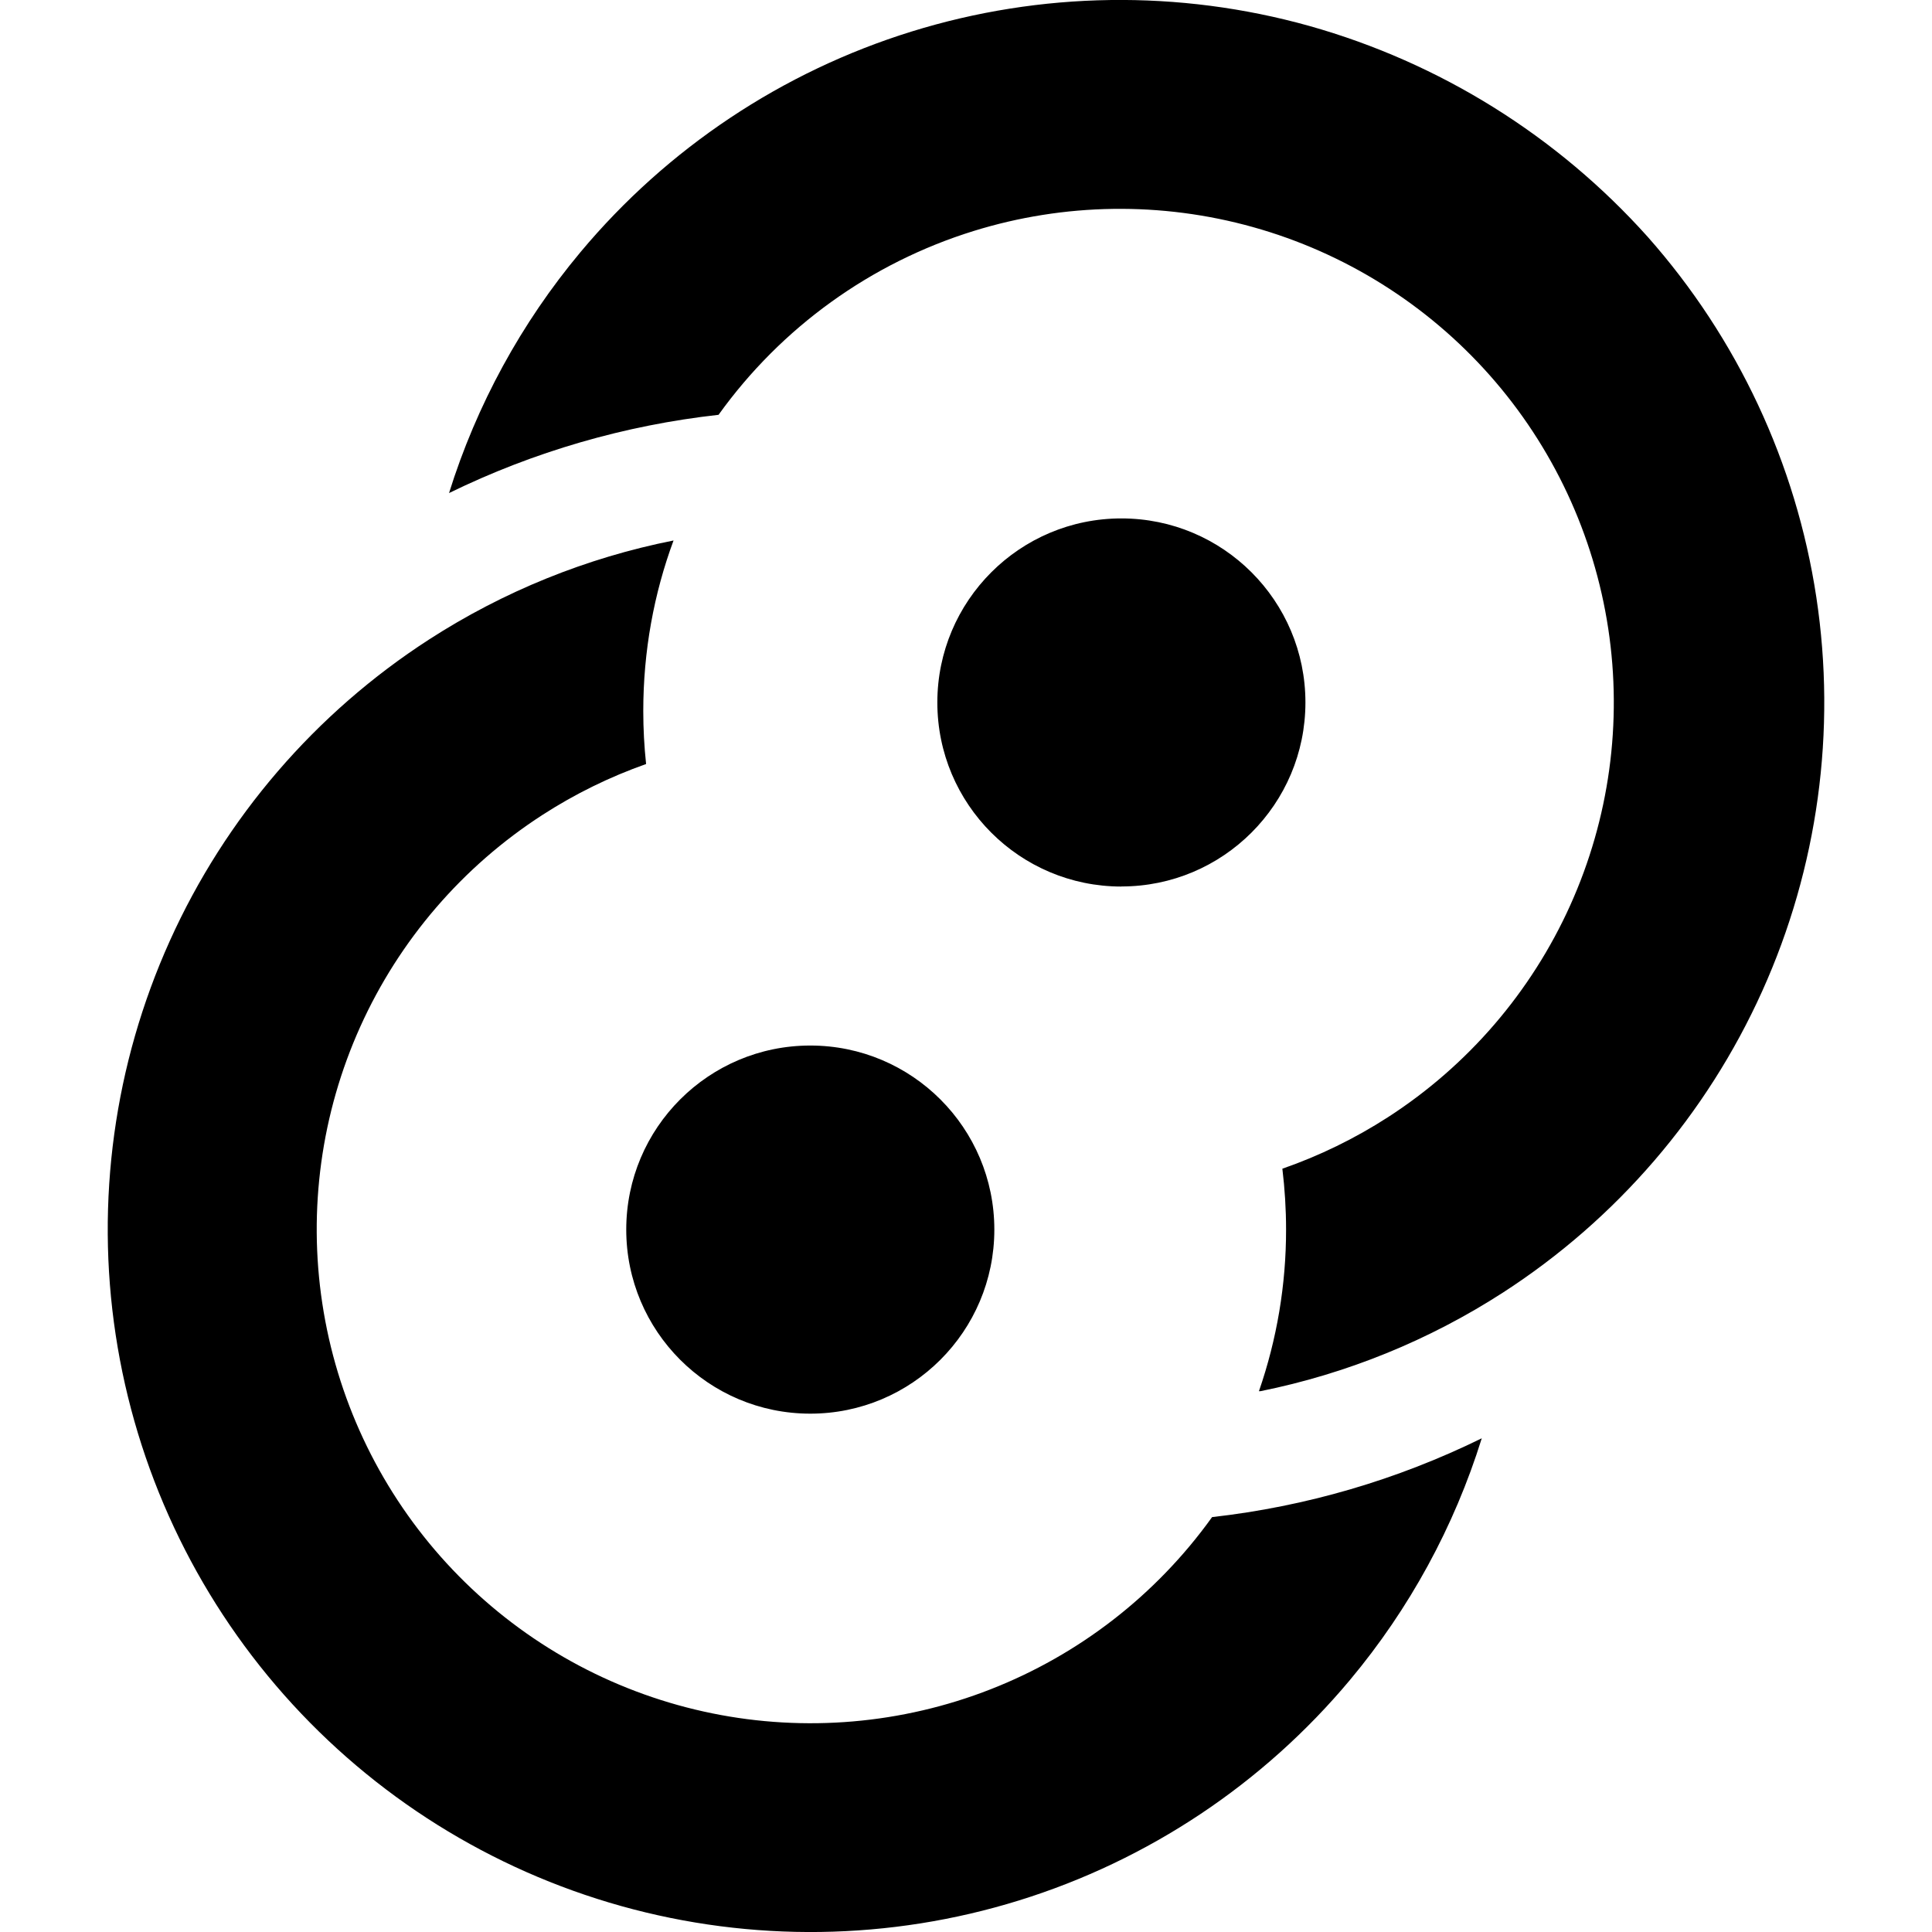
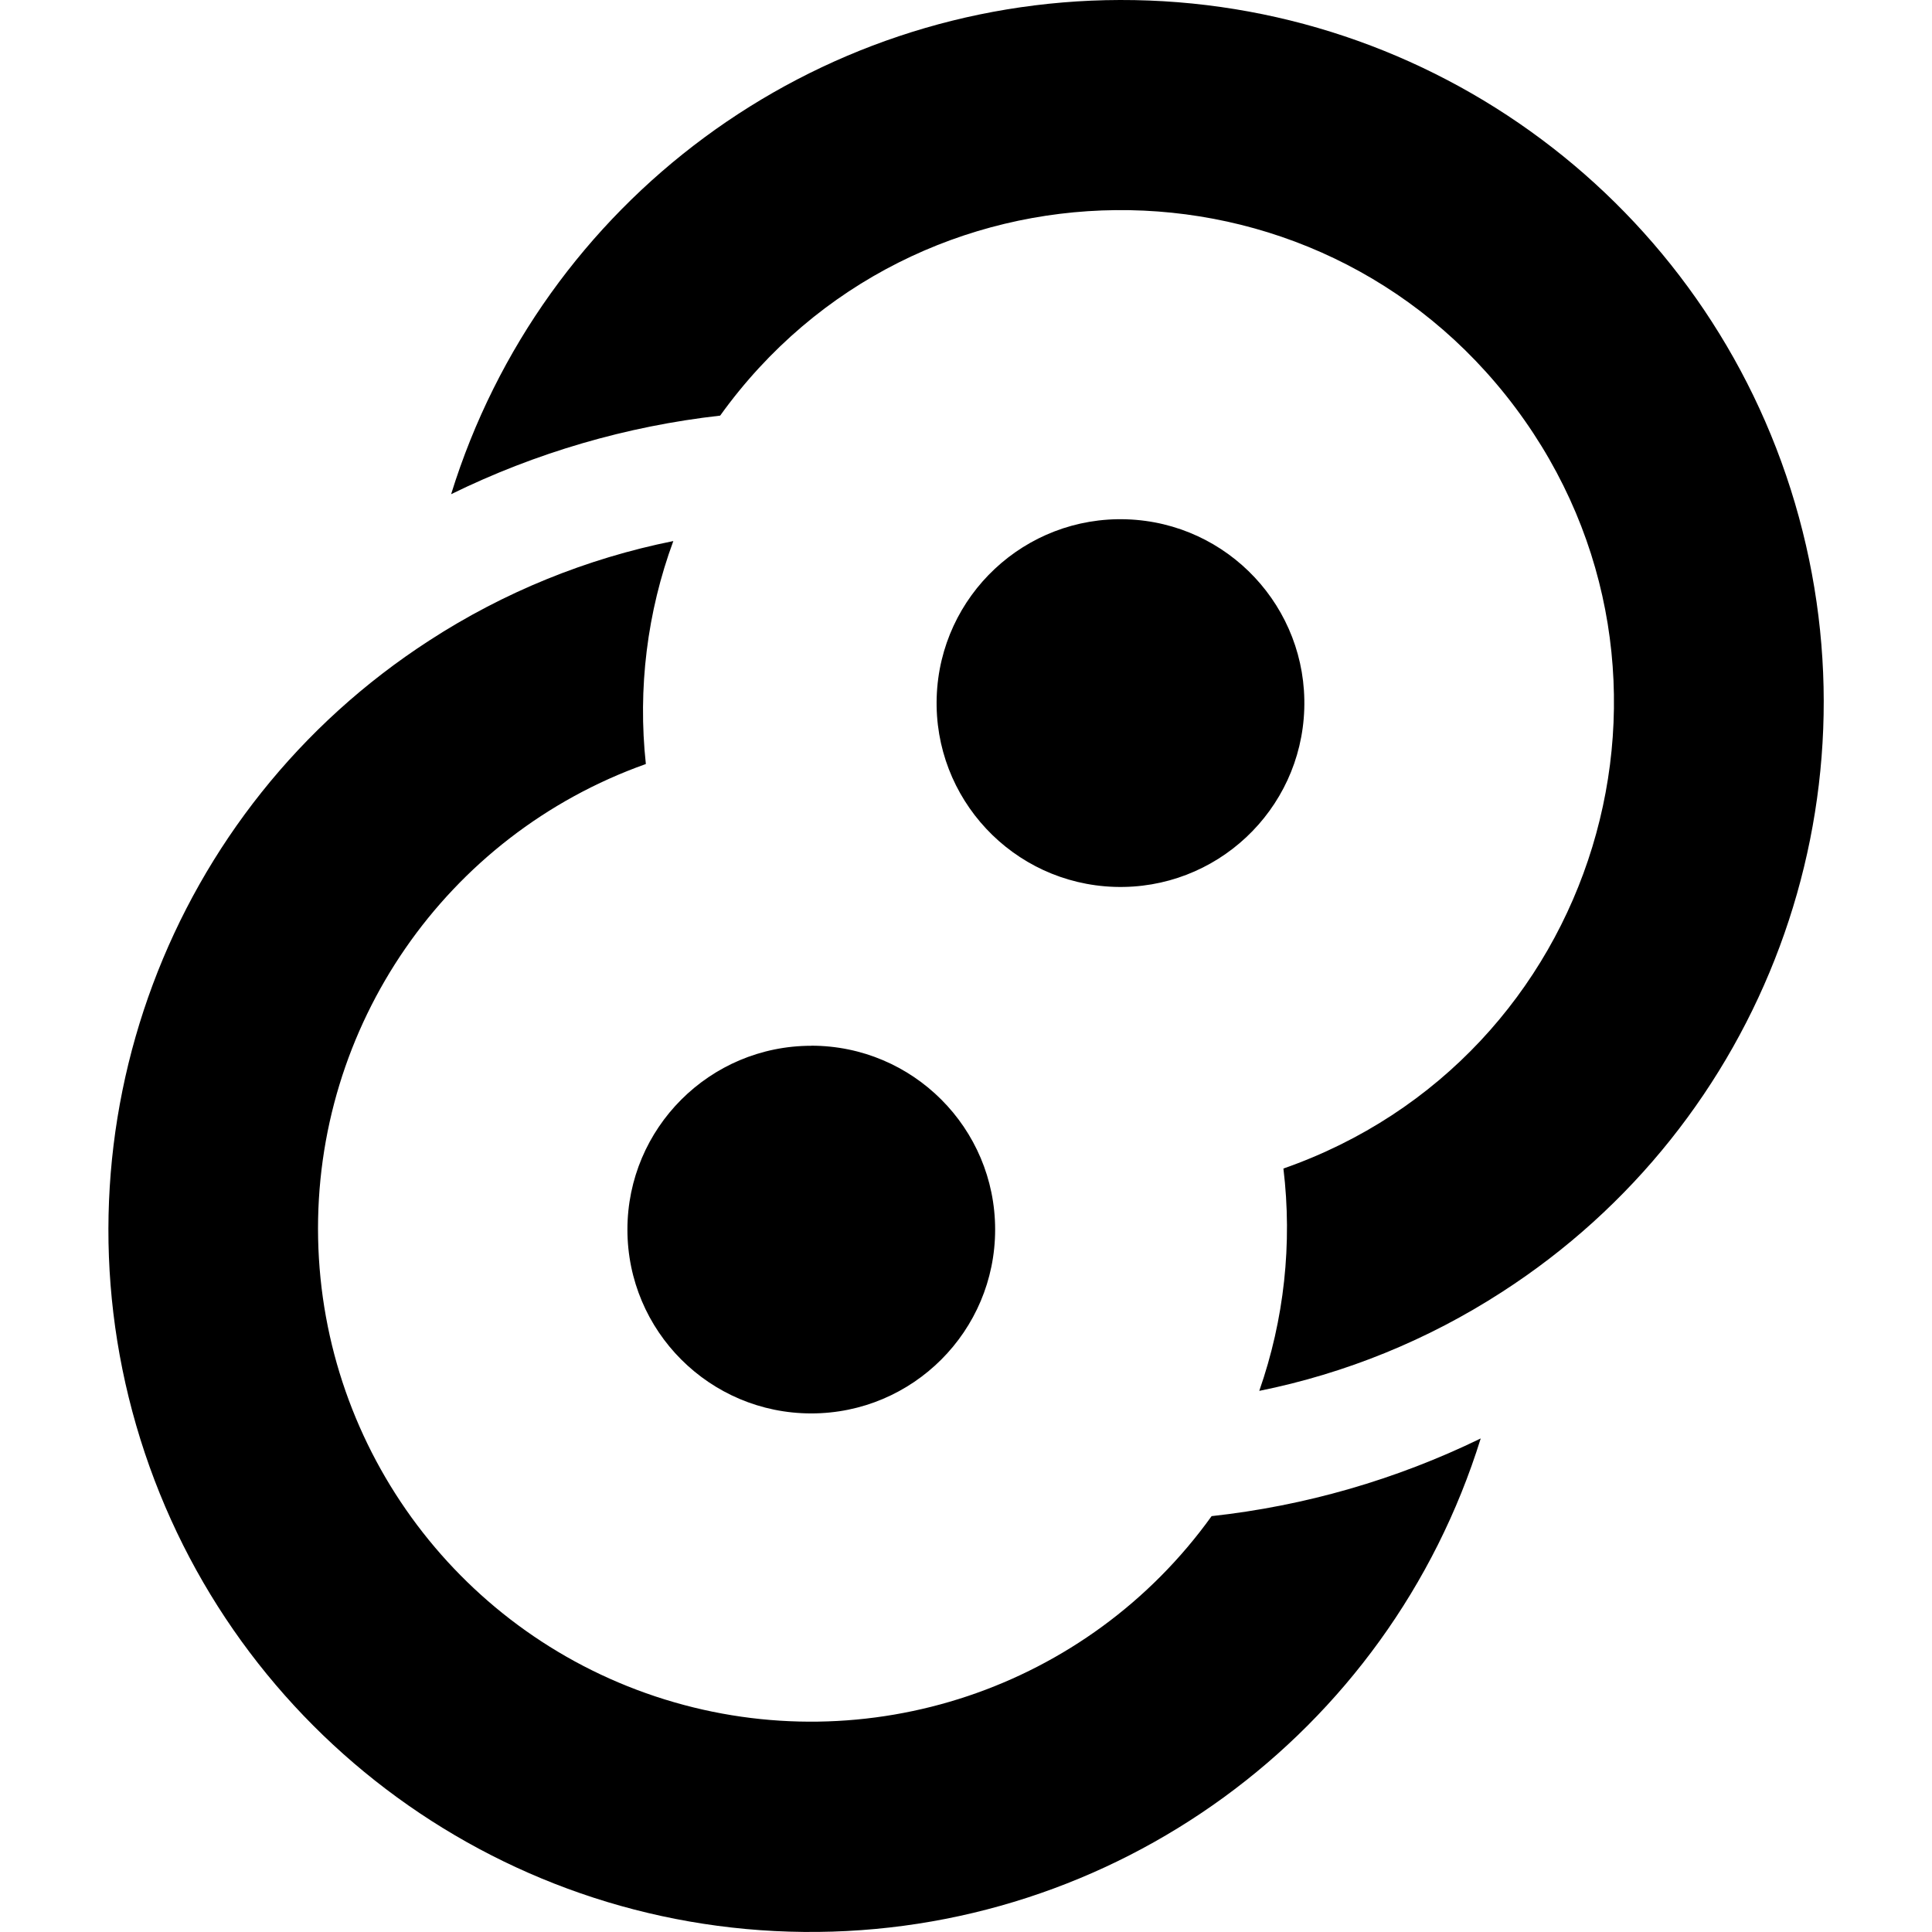
<svg xmlns="http://www.w3.org/2000/svg" viewBox="0 0 24 24">
-   <path d="M15.657 17.282a8.734 8.734 0 0 0 3.013-1.225 8.728 8.728 0 0 0 3.221-3.745 8.723 8.723 0 0 0 .672-4.894 8.725 8.725 0 0 0-2.093-4.474A8.871 8.871 0 0 0 16.264.322a8.736 8.736 0 0 0-4.941.07 8.732 8.732 0 0 0-4.112 2.74 8.726 8.726 0 0 0-1.633 2.993 10.19 10.19 0 0 1 3.348-.972 6.136 6.136 0 0 1 3.167-2.283 6.139 6.139 0 0 1 3.472-.049 6.136 6.136 0 0 1 2.943 1.843 6.133 6.133 0 0 1 1.47 3.144 6.13 6.13 0 0 1-.472 3.438 6.133 6.133 0 0 1-2.264 2.632 6.131 6.131 0 0 1-1.312.64c.03.248.046.5.046.755a6.117 6.117 0 0 1-.337 2.009Zm-1.727-6.27a2.286 2.286 0 1 0 .001-4.572 2.286 2.286 0 0 0-.001 4.573ZM8.367 6.714a8.734 8.734 0 0 0-3.037 1.23 8.729 8.729 0 0 0-3.221 3.745 8.723 8.723 0 0 0-.672 4.893 8.726 8.726 0 0 0 2.093 4.474 8.732 8.732 0 0 0 4.188 2.622 8.736 8.736 0 0 0 4.94-.07 8.733 8.733 0 0 0 4.112-2.739 8.726 8.726 0 0 0 1.637-3.002 10.19 10.19 0 0 1-3.35.979 6.157 6.157 0 0 1-.279.36 6.135 6.135 0 0 1-2.889 1.925 6.139 6.139 0 0 1-3.472.049 6.136 6.136 0 0 1-2.943-1.843 6.132 6.132 0 0 1-1.47-3.144 6.13 6.13 0 0 1 .471-3.438 6.134 6.134 0 0 1 2.264-2.632 6.137 6.137 0 0 1 1.287-.632 6.196 6.196 0 0 1-.035-.659c0-.744.132-1.458.376-2.118Zm1.7 6.274a2.286 2.286 0 1 0-.002 4.573 2.286 2.286 0 0 0 .001-4.573Z" />
+   <path d="M13.912 0a8.72 8.72 0 0 0-8.308 6.139c1.05-.515 2.18-.845 3.342-.976 2.415-3.363 7.4-3.412 9.88-.097 2.48 3.315 1.025 8.084-2.883 9.45a6.131 6.131 0 0 1-.3 2.762 8.72 8.72 0 0 0 3.01-1.225A8.72 8.72 0 0 0 13.913 0zm.082 6.451a2.284 2.284 0 1 0-.15 4.566 2.284 2.284 0 0 0 .15-4.566zm-5.629.27a8.72 8.72 0 0 0-3.031 1.235 8.72 8.72 0 1 0 13.06 9.913 10.173 10.174 0 0 1-3.343.965 6.125 6.125 0 1 1-7.028-9.343 6.114 6.115 0 0 1 .342-2.772zm1.713 6.27a2.284 2.284 0 0 0-2.284 2.283 2.284 2.284 0 0 0 2.284 2.284 2.284 2.284 0 0 0 2.284-2.284 2.284 2.284 0 0 0-2.284-2.284z" />
</svg>
